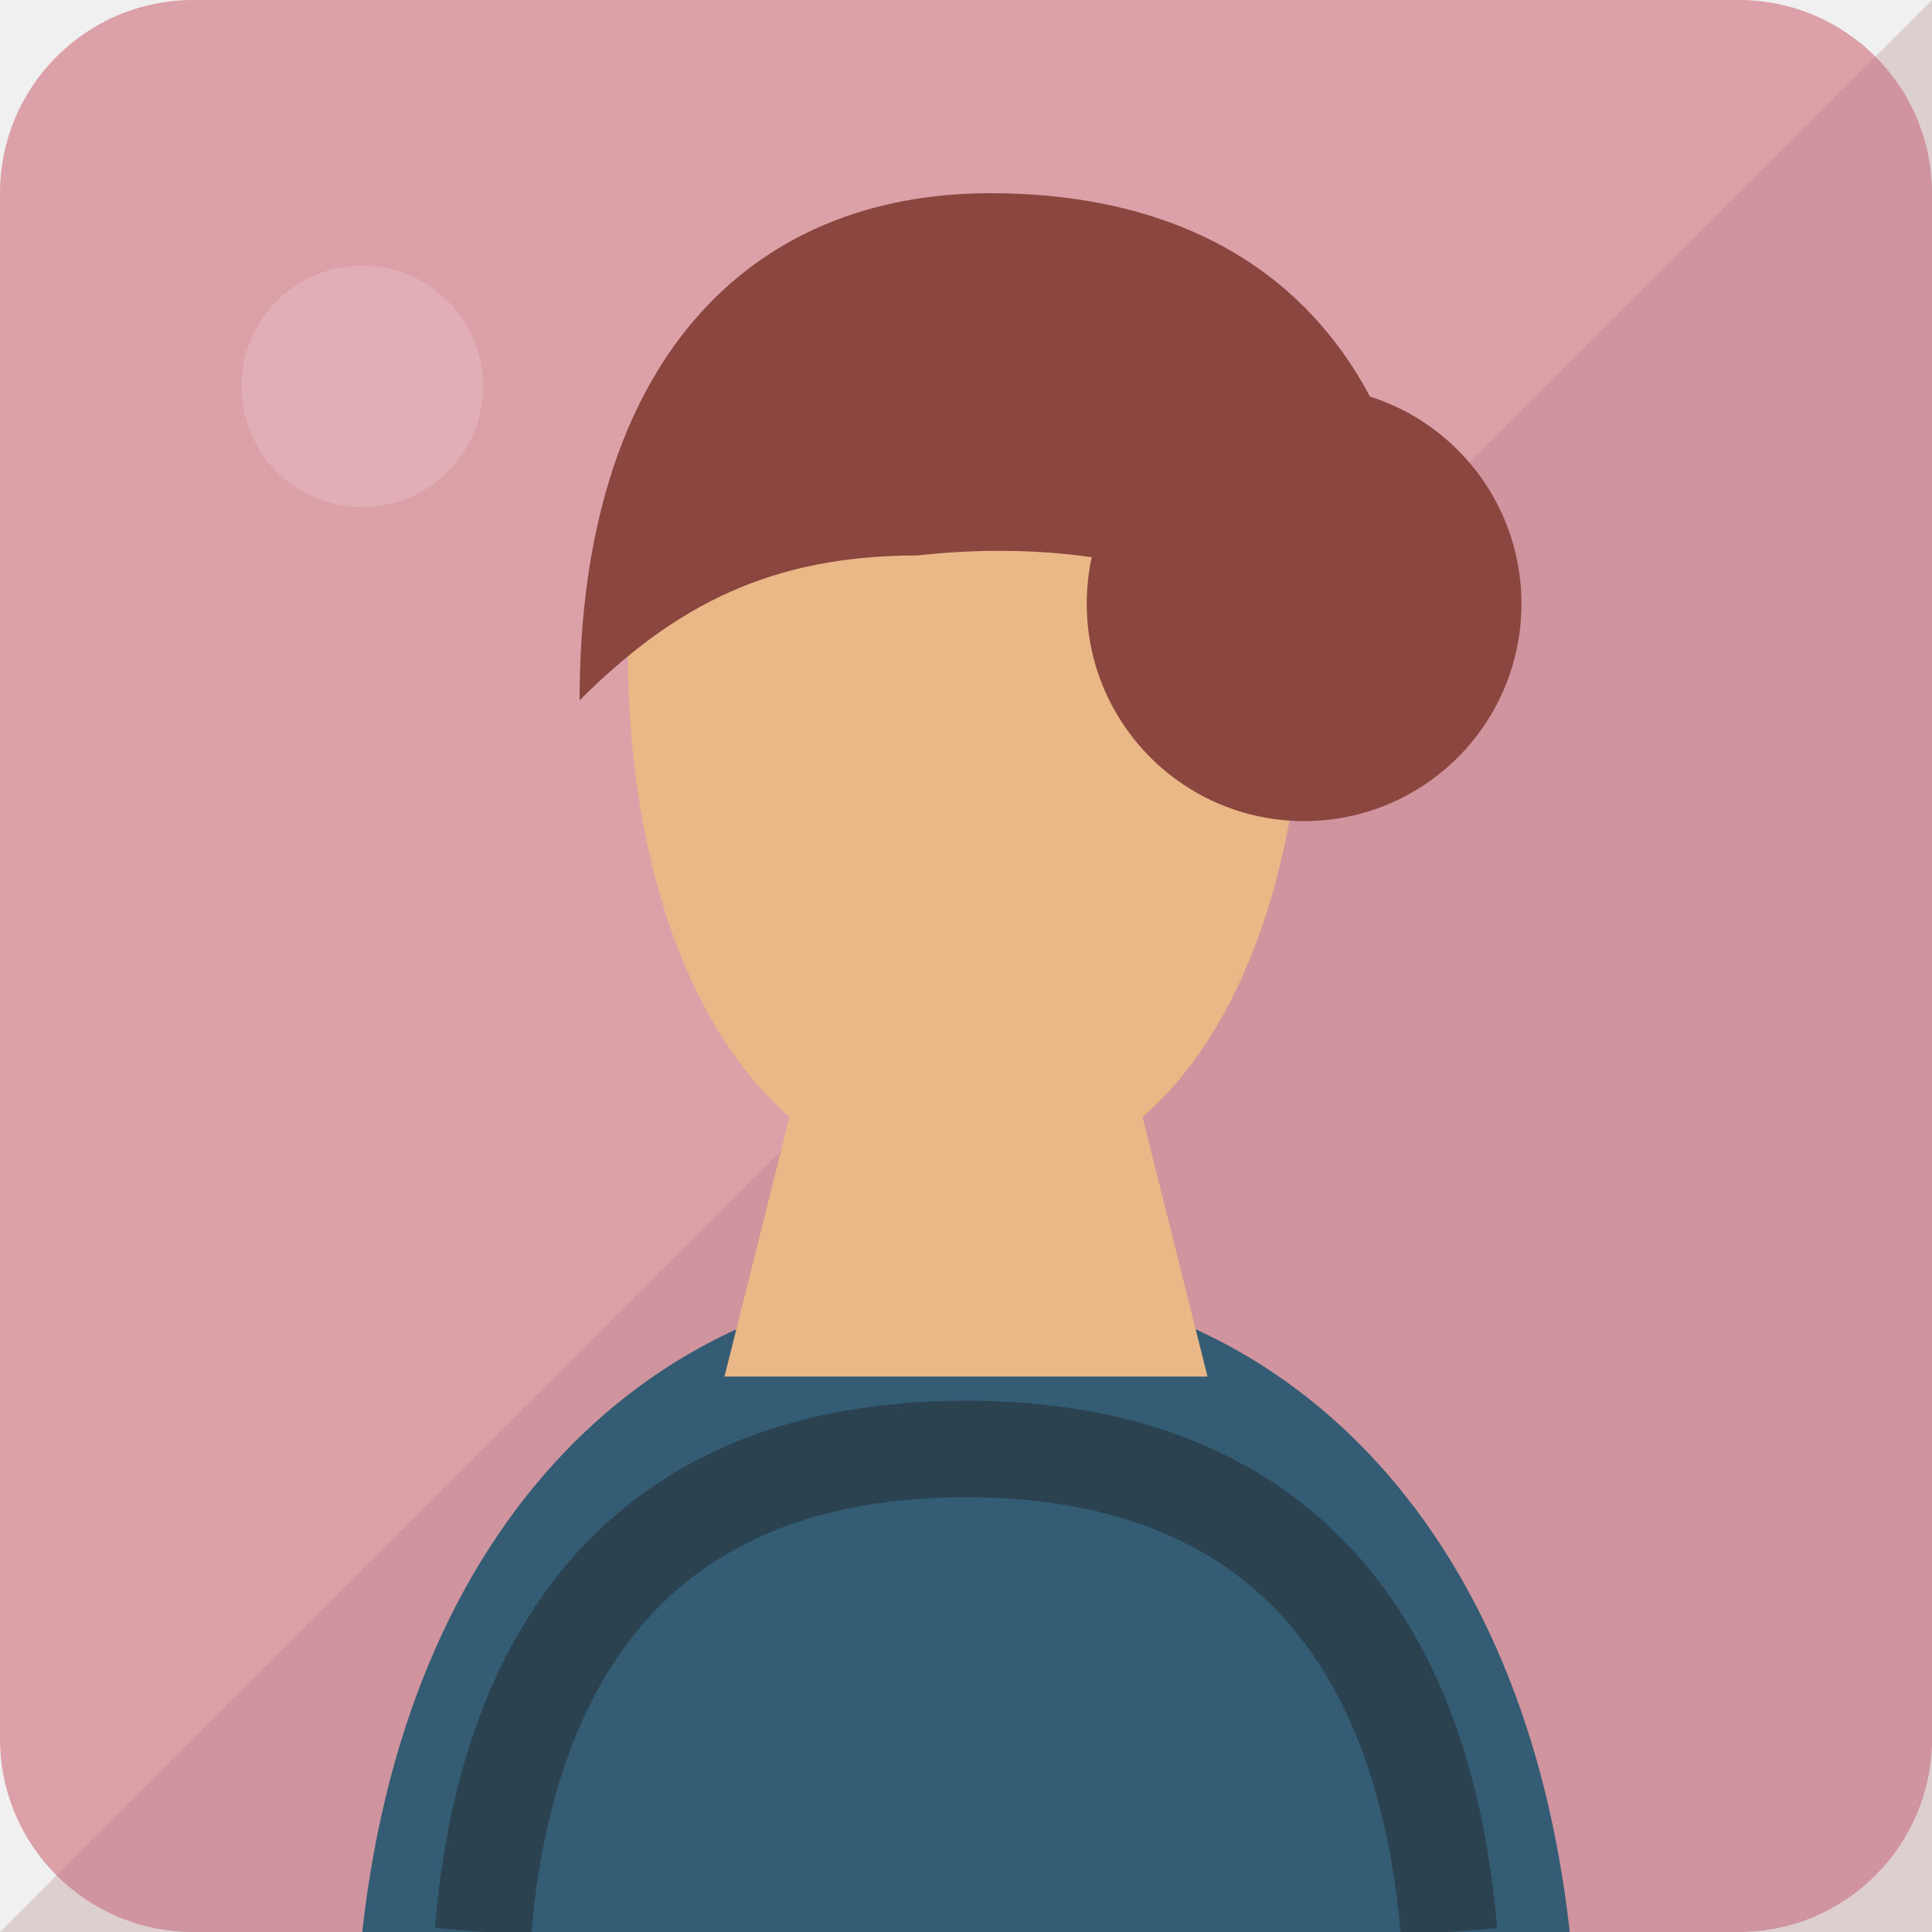
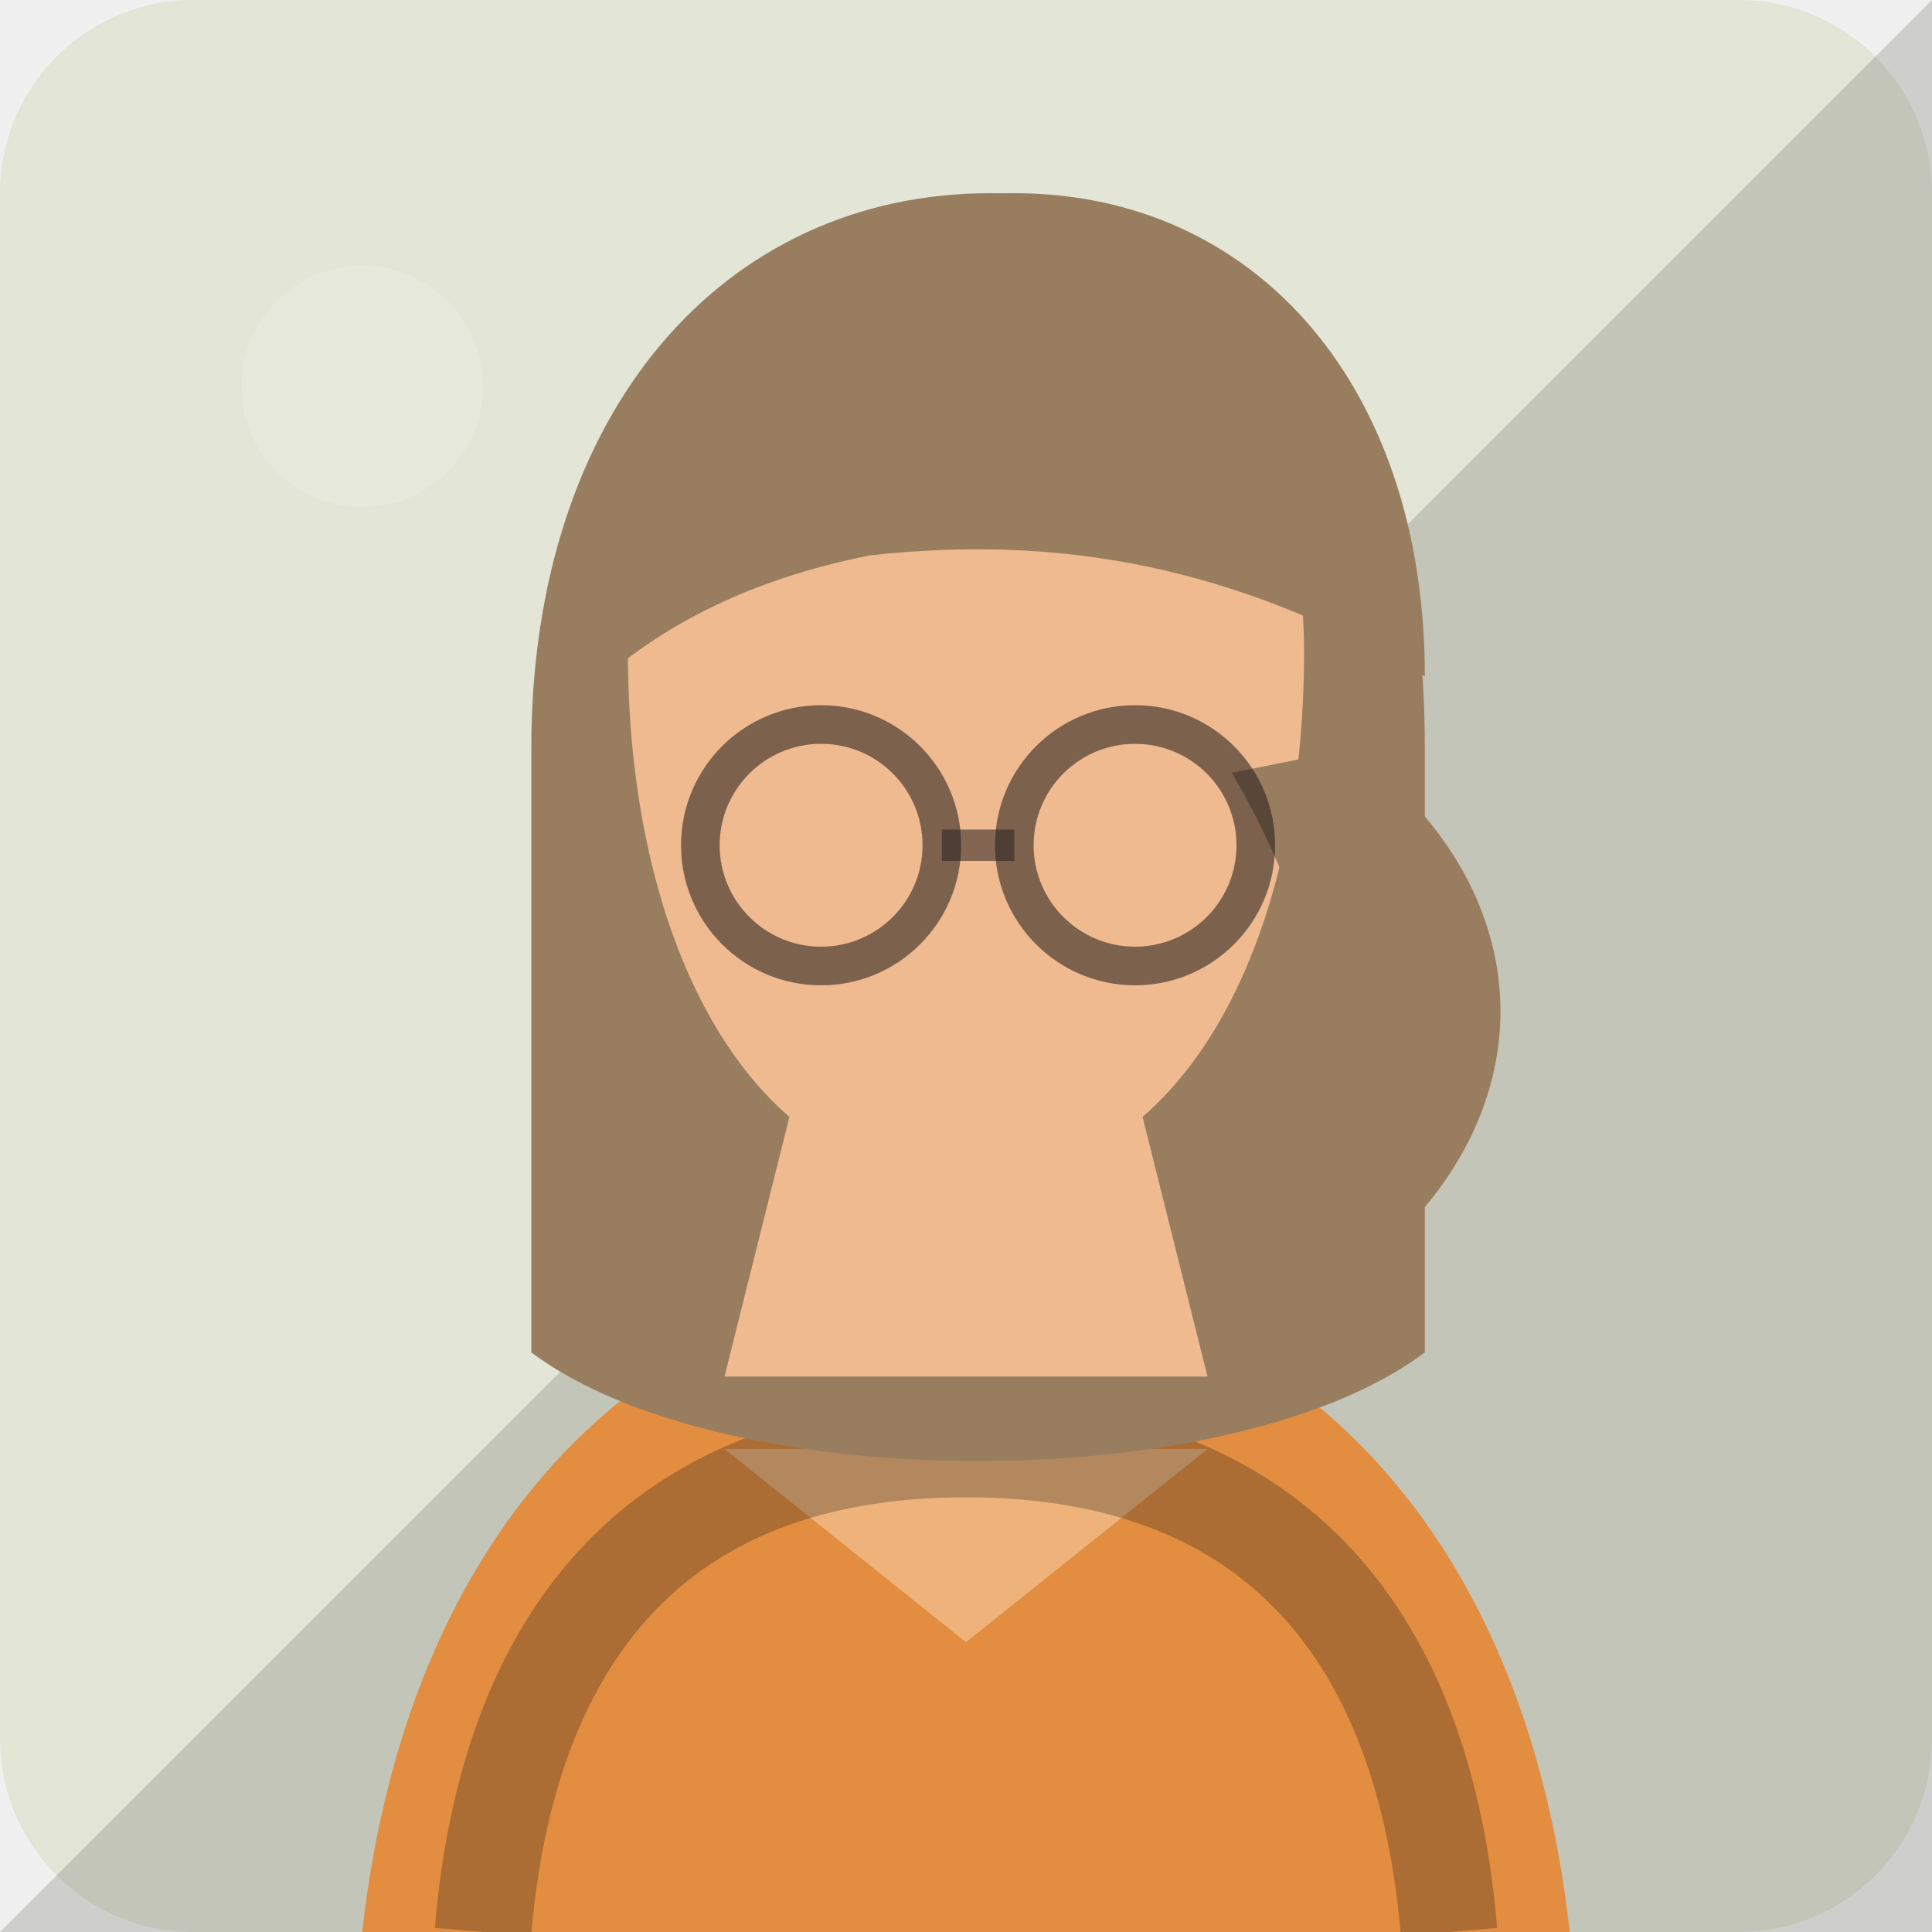
- <svg xmlns="http://www.w3.org/2000/svg" viewBox="0 0 80 80">
-   <rect width="80" height="80" rx="8" fill="#dca0a9" />
-   <path d="M0 80L80 0v80z" fill="#ac767e" opacity=".28" />
+ <svg xmlns="http://www.w3.org/2000/svg" viewBox="0 0 80 80" data-style="soft-original" data-gender="female" data-age="adult" data-skin="peach" data-body="average" data-hair="ponytail" data-accessory="glasses" data-face="faceless">
+   <rect width="80" height="80" rx="8" fill="#e3e5d7" />
+   <path d="M0 80L80 0v80z" fill="#1b1715" opacity=".16" />
  <circle cx="15" cy="16" r="5" fill="#fff" opacity=".15" />
  <ellipse cx="40" cy="73" rx="20" ry="5" fill="#1b1715" opacity=".22" />
-   <path d="M15 80c2-18 13-27 25-27s23 9 25 27z" fill="#345c74" />
-   <path d="M33 45h14l3 12H30z" fill="#e9b886" />
-   <path d="M26 27c0-9 5-15 14-15s14 6 14 15c0 12-5 22-14 22S26 39 26 27z" fill="#e9b886" />
-   <path d="M24 29c0-14 7-21 17-21 13 0 19 9 18 22-5-5-12-8-21-7-6 0-10 2-14 6z" fill="#8b463f" />
-   <circle cx="54" cy="25" r="9" fill="#8b463f" />
-   <path d="M20 80c1-12 7-20 20-20s19 8 20 20" fill="none" stroke="#1d1815" stroke-width="4" opacity=".38" />
+   <path d="M15 80c2-18 13-27 25-27s23 9 25 27z" fill="#e38d40" />
+   <path d="M30 60l10 8 10-8" fill="#fff8e6" opacity=".35" />
+   <path d="M20 80c1-12 7-20 20-20s19 8 20 20" fill="none" stroke="#1d1815" stroke-width="4" opacity=".28" />
+   <path d="M22 31c0-14 8-23 19-23 12 0 18 9 18 23v25c-8 6-29 6-37 0z" fill="#997d5f" />
+   <path d="M33 45h14l3 12H30z" fill="#efba90" />
+   <path d="M26 27c0-9 5-15 14-15s14 6 14 15c0 12-5 22-14 22S26 39 26 27z" fill="#efba90" />
+   <path d="M24 29c0-13 8-21 18-21 10 0 17 8 17 20-7-4-14-6-23-5-5 1-9 3-12 6z" fill="#997d5f" />
+   <path d="M56 31c8 6 8 15 1 21-1-8-3-15-6-20z" fill="#997d5f" />
+   <circle cx="34" cy="35" r="5" fill="none" stroke="#2a211d" stroke-width="1.6" opacity=".58" />
+   <circle cx="47" cy="35" r="5" fill="none" stroke="#2a211d" stroke-width="1.6" opacity=".58" />
+   <path d="M39 35h3" stroke="#2a211d" stroke-width="1.3" opacity=".55" />
</svg>
